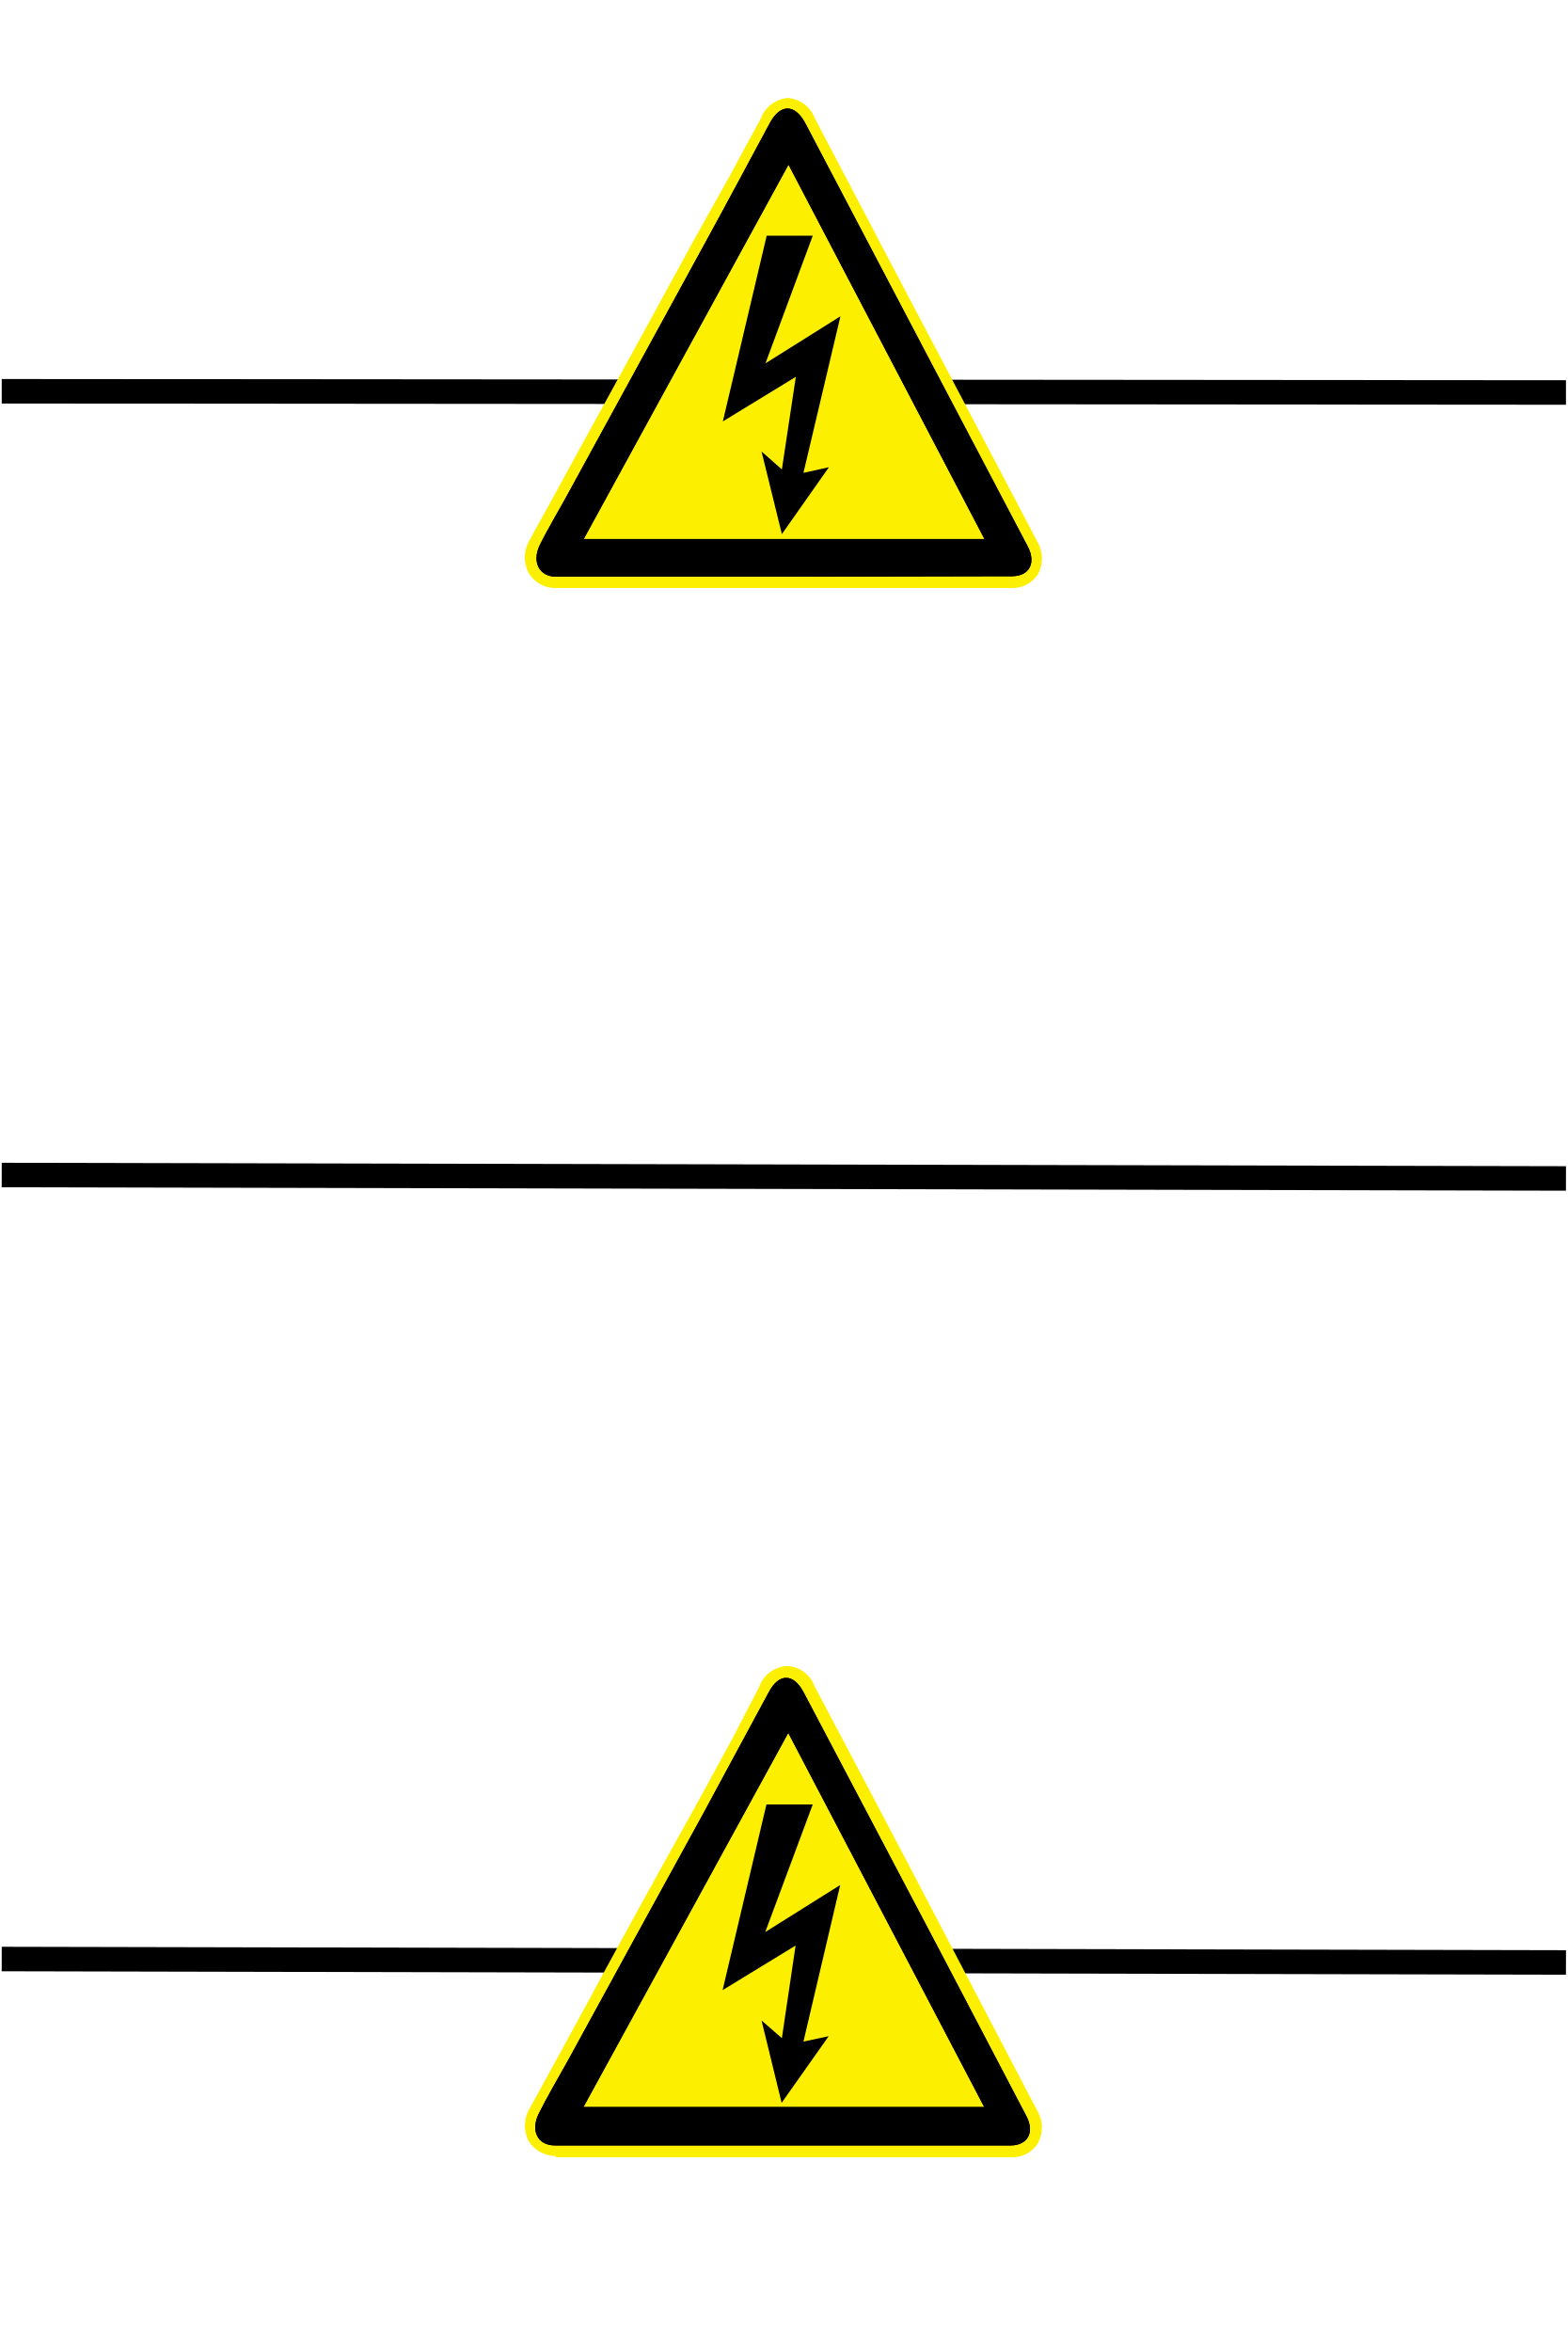
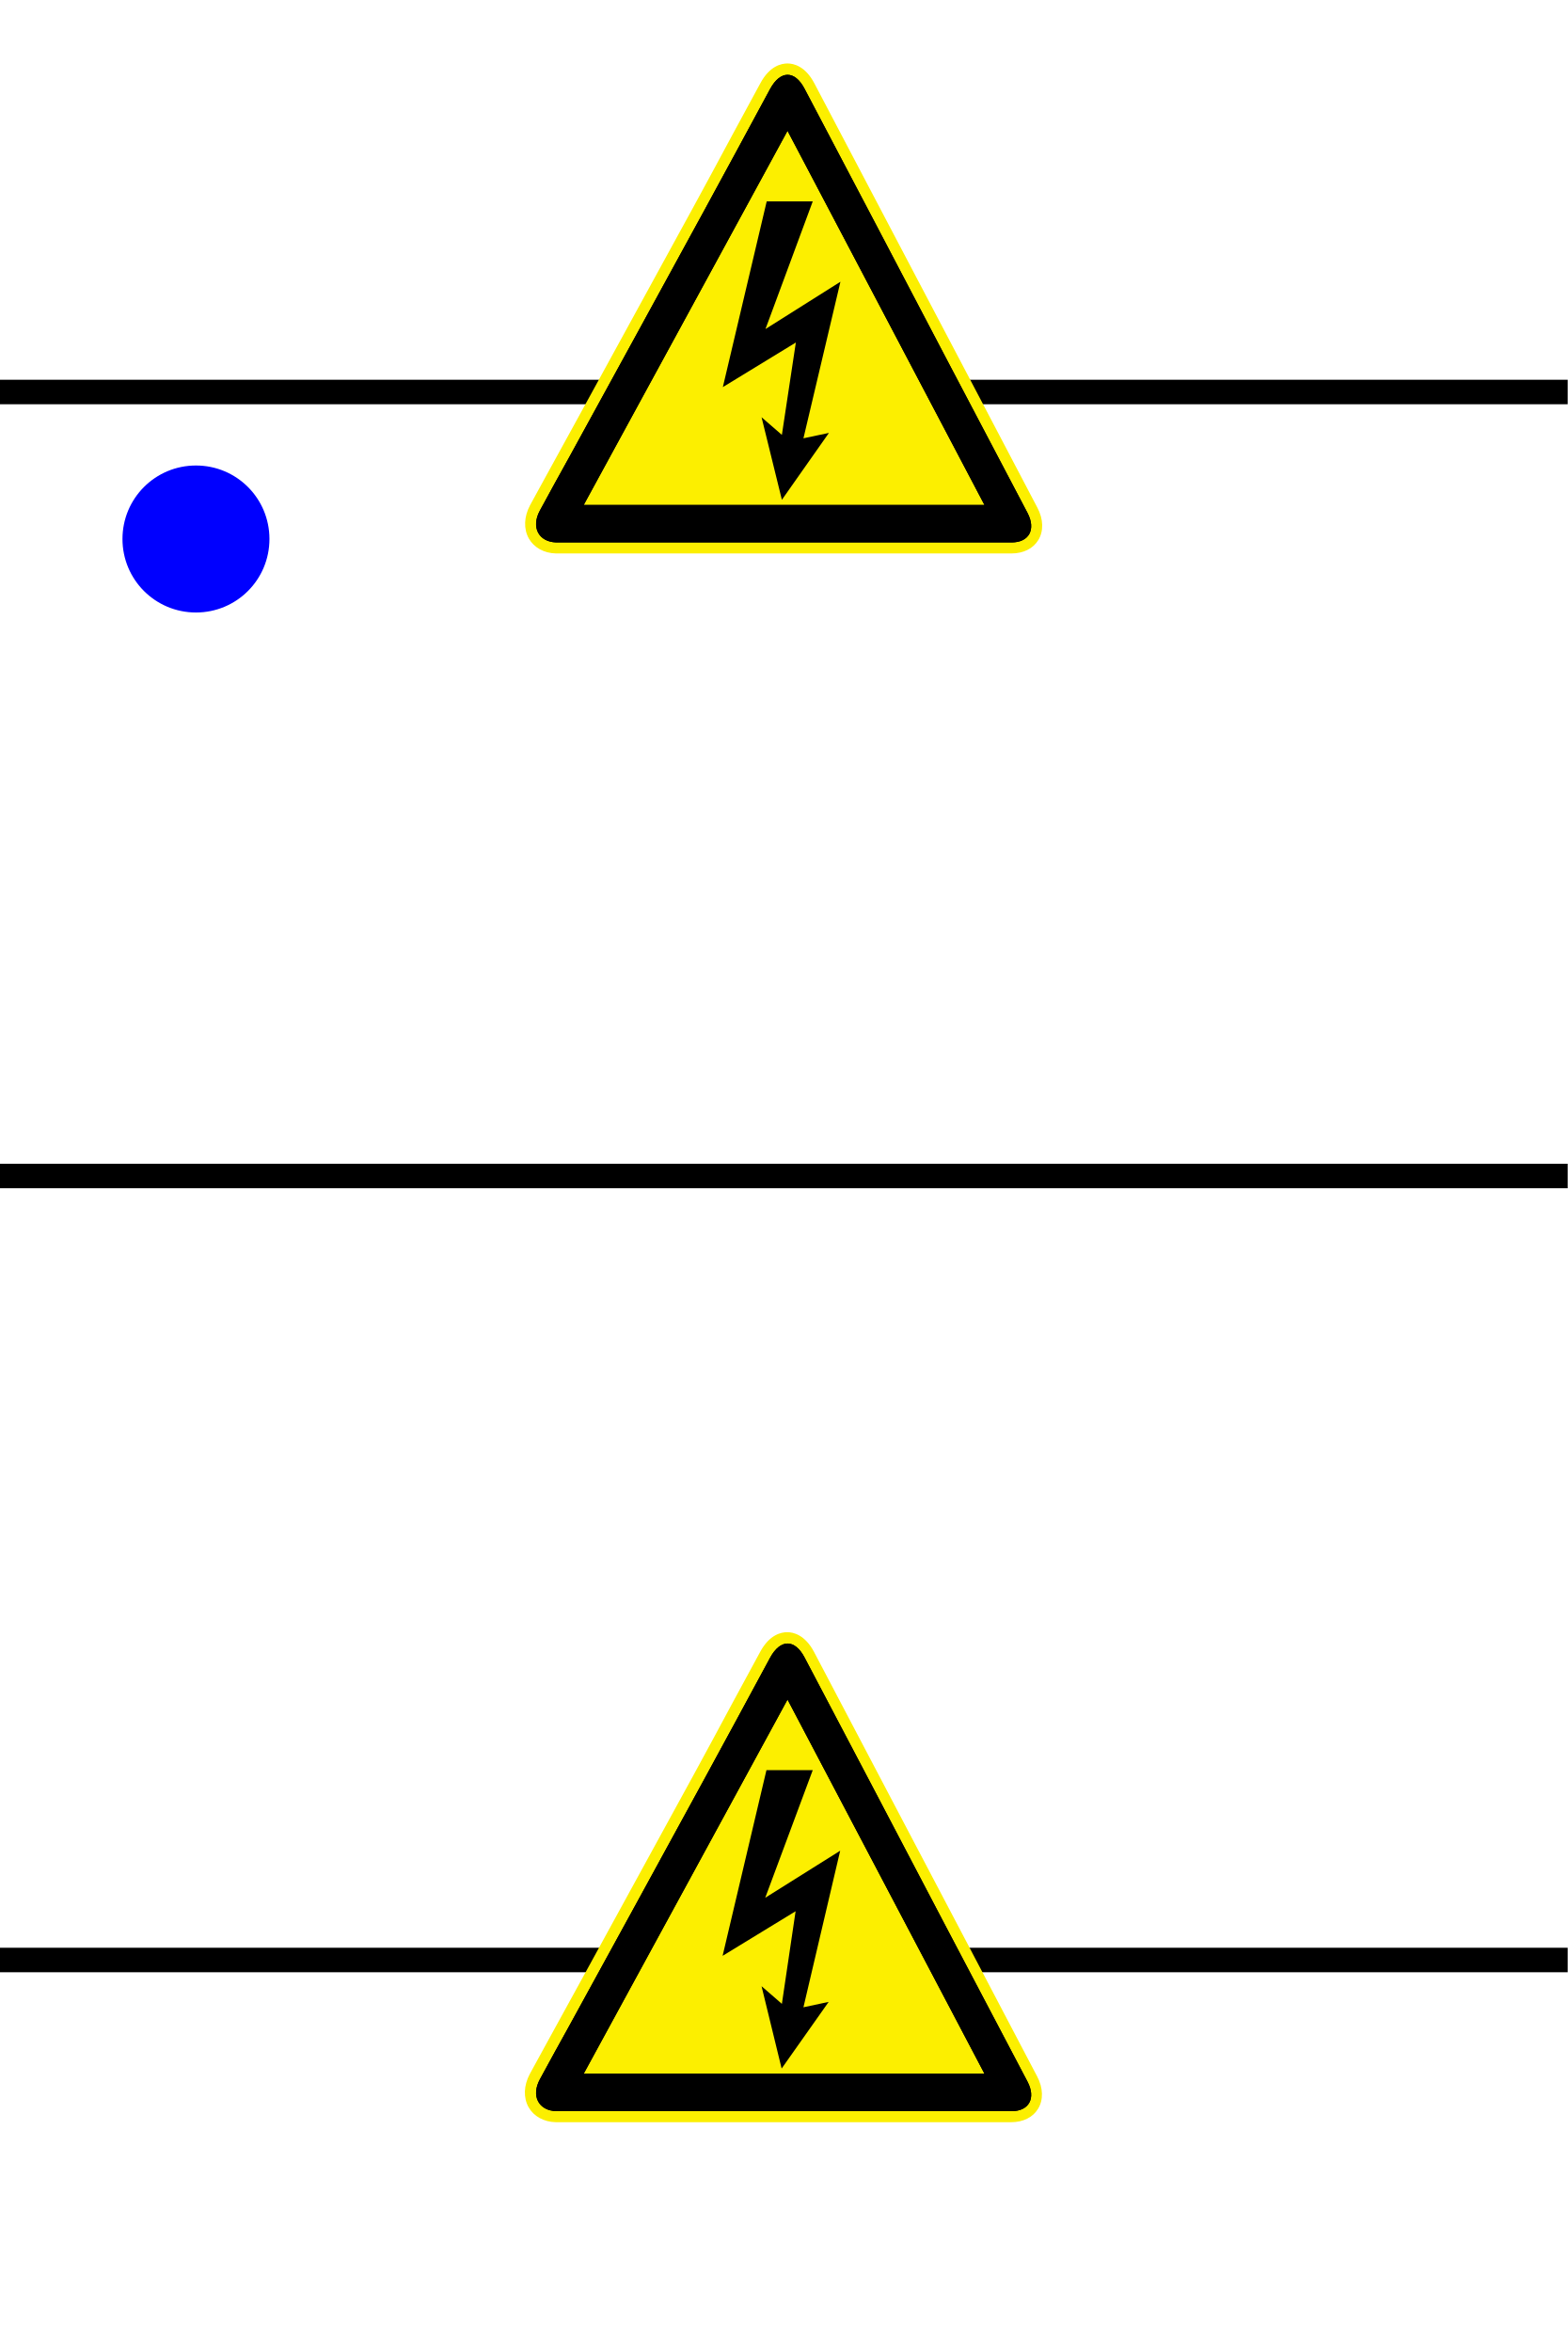
- <svg xmlns="http://www.w3.org/2000/svg" id="svg256" viewBox="0 0 64 96" version="1.1" height="96" width="64">
-   <defs id="defs29" />
-   <line x1="0.07" y1="15.97" x2="63.93" y2="16.02" style="fill:none;stroke:#000;stroke-miterlimit:10" id="line4" />
-   <line x1="0.07" y1="47.96" x2="63.93" y2="48.1" style="fill:none;stroke:#000;stroke-miterlimit:10" id="line6" />
-   <line x1="0.07" y1="79.96" x2="63.93" y2="80.1" style="fill:none;stroke:#000;stroke-miterlimit:10" id="line8" />
-   <path d="M22.7,24a1.26,1.26,0,0,1-1.11-.6A1.38,1.38,0,0,1,21.65,22c.22-.43.46-.84.69-1.26l1.4-2.56q2.31-4.2,4.61-8.42L29.89,7c.38-.72.77-1.43,1.16-2.14A1.29,1.29,0,0,1,32.16,4a1.27,1.27,0,0,1,1.1.82l3.87,7.37s4.49,8.52,5.23,9.94a1.35,1.35,0,0,1,0,1.33,1.24,1.24,0,0,1-1.1.54H22.7Z" style="fill:#fcef00;fill-rule:evenodd" id="path10" />
-   <path d="M32,23.54H22.71c-.72,0-1-.63-.67-1.3s.82-1.48,1.22-2.22Q26,15,28.74,10c.91-1.66,1.8-3.33,2.7-5,.42-.76,1-.76,1.42,0l5.69,10.83q1.71,3.24,3.41,6.48c.35.67.06,1.21-.65,1.21ZM40.19,22l-8-15.28L23.83,22Z" style="fill-rule:evenodd" id="path12" />
-   <polygon points="31.92 19.16 32.49 15.38 29.51 17.2 31.3 9.62 33.18 9.62 31.25 14.83 34.31 12.91 32.8 19.3 33.84 19.07 31.92 21.8 31.09 18.43 31.92 19.16" style="fill-rule:evenodd" id="polygon14" />
-   <path d="M32,23.54H22.71c-.72,0-1-.63-.67-1.3s.82-1.48,1.22-2.22Q26,15,28.74,10c.91-1.66,1.8-3.33,2.7-5,.42-.76,1-.76,1.42,0l5.69,10.83q1.71,3.24,3.41,6.48c.35.67.06,1.21-.65,1.21ZM40.19,22l-8-15.28L23.83,22Z" style="fill-rule:evenodd" id="path16" />
-   <path d="M22.69,88a1.3,1.3,0,0,1-1.11-.61,1.38,1.38,0,0,1,.06-1.36l.69-1.26,1.4-2.56Q26,78,28.34,73.82L29.88,71,31,68.84A1.27,1.27,0,0,1,32.15,68a1.25,1.25,0,0,1,1.1.82q1.95,3.68,3.88,7.36l5.23,10a1.33,1.33,0,0,1,0,1.32,1.23,1.23,0,0,1-1.1.55H22.69Z" style="fill:#fcef00;fill-rule:evenodd" id="path18" />
-   <path d="M32,87.57h-9c-.11,0-.23,0-.34,0-.73,0-1-.62-.67-1.29s.81-1.48,1.22-2.22q2.73-5,5.48-10c.9-1.66,1.79-3.32,2.7-5,.41-.77,1-.77,1.41,0l5.7,10.82c1.13,2.17,2.27,4.32,3.4,6.49.35.66.06,1.2-.65,1.2ZM40.18,86l-8-15.27L23.82,86Z" style="fill-rule:evenodd" id="path20" />
-   <polygon points="31.92 83.19 32.48 79.41 29.5 81.23 31.29 73.65 33.18 73.65 31.24 78.86 34.3 76.94 32.8 83.33 33.83 83.11 31.91 85.83 31.09 82.47 31.92 83.19" style="fill-rule:evenodd" id="polygon22" />
-   <path d="M32,87.57h-9c-.11,0-.23,0-.34,0-.73,0-1-.62-.67-1.29s.81-1.48,1.22-2.22q2.73-5,5.48-10c.9-1.66,1.79-3.32,2.7-5,.41-.77,1-.77,1.41,0l5.7,10.82c1.13,2.17,2.27,4.32,3.4,6.49.35.66.06,1.2-.65,1.2ZM40.18,86l-8-15.27L23.82,86Z" style="fill-rule:evenodd" id="path24" />
+ <svg xmlns="http://www.w3.org/2000/svg" id="svg256" width="64" height="96" viewBox="0 0 64 96">
+   <line y1="16" x2="64" y2="16" style="fill: none; stroke: #000; stroke-miterlimit: 10;" />
+   <line y1="48" x2="64" y2="48" style="fill: none; stroke: #000; stroke-miterlimit: 10;" />
+   <line y1="80" x2="64" y2="80" style="fill: none; stroke: #000; stroke-miterlimit: 10;" />
+   <path d="M22.7,22.59c-.49-.01-.9-.24-1.11-.61-.22-.39-.2-.89,.05-1.36,.23-.42,.46-.84,.69-1.26l1.4-2.55c1.54-2.81,3.07-5.61,4.61-8.42,.52-.95,1.03-1.9,1.54-2.85,.39-.71,.77-1.43,1.16-2.14,.38-.71,.86-.81,1.11-.81s.73,.11,1.1,.82c1.29,2.45,2.58,4.91,3.87,7.36,0,0,4.49,8.53,5.23,9.95,.25,.47,.26,.96,.04,1.32-.21,.35-.61,.55-1.1,.55H22.7Z" style="fill: #fcef00; fill-rule: evenodd;" />
+   <path d="M32.03,22.14h-8.98c-.11,0-.23,0-.34,0-.72-.02-1.04-.62-.67-1.3,.4-.74,.81-1.48,1.22-2.22,1.83-3.34,3.66-6.67,5.48-10.01,.91-1.66,1.8-3.32,2.7-4.98,.42-.77,1.01-.77,1.41,0,1.9,3.61,3.8,7.22,5.69,10.83,1.14,2.16,2.27,4.32,3.41,6.48,.35,.67,.06,1.2-.65,1.2-3.09,0-6.19,0-9.28,0Zm8.16-1.53c-2.68-5.09-5.34-10.15-8.04-15.27-2.79,5.12-5.53,10.16-8.32,15.27h16.36Z" style="fill-rule: evenodd;" />
+   <polygon points="31.92 17.75 32.49 13.98 29.51 15.8 31.3 8.22 33.18 8.22 31.25 13.43 34.31 11.5 32.8 17.89 33.84 17.67 31.92 20.4 31.09 17.03 31.92 17.75" style="fill-rule: evenodd;" />
+   <path d="M32.03,22.14h-8.98c-.11,0-.23,0-.34,0-.72-.02-1.04-.62-.67-1.3,.4-.74,.81-1.48,1.22-2.22,1.83-3.34,3.66-6.67,5.48-10.01,.91-1.66,1.8-3.32,2.7-4.98,.42-.77,1.01-.77,1.41,0,1.9,3.61,3.8,7.22,5.69,10.83,1.14,2.16,2.27,4.32,3.41,6.48,.35,.67,.06,1.2-.65,1.2-3.09,0-6.19,0-9.28,0Zm8.16-1.53c-2.68-5.09-5.34-10.15-8.04-15.27-2.79,5.12-5.53,10.16-8.32,15.27h16.36Z" style="fill-rule: evenodd;" />
+   <path d="M22.69,86.62c-.49-.01-.9-.24-1.11-.61-.22-.39-.2-.89,.05-1.36,.23-.42,.46-.84,.69-1.26l1.4-2.55c1.54-2.81,3.07-5.61,4.61-8.42,.52-.95,1.03-1.9,1.54-2.85,.39-.71,.77-1.43,1.16-2.14,.38-.71,.86-.81,1.11-.81s.73,.11,1.1,.82c1.29,2.45,2.58,4.91,3.87,7.36,0,0,4.49,8.53,5.23,9.95,.25,.47,.26,.96,.04,1.32-.21,.35-.61,.55-1.1,.55H22.69Z" style="fill: #fcef00; fill-rule: evenodd;" />
+   <path d="M32.03,86.17h-8.98c-.11,0-.23,0-.34,0-.72-.02-1.04-.62-.67-1.3,.4-.74,.81-1.48,1.22-2.22,1.83-3.34,3.66-6.67,5.48-10.01,.91-1.66,1.8-3.32,2.7-4.98,.42-.77,1.01-.77,1.41,0,1.9,3.61,3.8,7.22,5.69,10.83,1.14,2.16,2.27,4.32,3.41,6.48,.35,.67,.06,1.2-.65,1.2-3.09,0-6.19,0-9.28,0Zm8.16-1.53c-2.68-5.09-5.34-10.15-8.04-15.27-2.79,5.12-5.53,10.16-8.32,15.27h16.36Z" style="fill-rule: evenodd;" />
+   <polygon points="31.92 81.79 32.48 78.01 29.5 79.83 31.29 72.25 33.18 72.25 31.24 77.46 34.3 75.54 32.8 81.93 33.83 81.71 31.91 84.43 31.09 81.07 31.92 81.79" style="fill-rule: evenodd;" />
+   <path d="M32.03,86.17h-8.98c-.11,0-.23,0-.34,0-.72-.02-1.04-.62-.67-1.3,.4-.74,.81-1.48,1.22-2.22,1.83-3.34,3.66-6.67,5.48-10.01,.91-1.66,1.8-3.32,2.7-4.98,.42-.77,1.01-.77,1.41,0,1.9,3.61,3.8,7.22,5.69,10.83,1.14,2.16,2.27,4.32,3.41,6.48,.35,.67,.06,1.2-.65,1.2-3.09,0-6.19,0-9.28,0Zm8.16-1.53c-2.68-5.09-5.34-10.15-8.04-15.27-2.79,5.12-5.53,10.16-8.32,15.27h16.36Z" style="fill-rule: evenodd;" />
+   <path id="path304" d="M5,22c0,1.66,1.34,3,3,3s3-1.34,3-3c0-1.66-1.34-3-3-3-1.66,0-3,1.34-3,3" style="fill: blue;" />
</svg>
